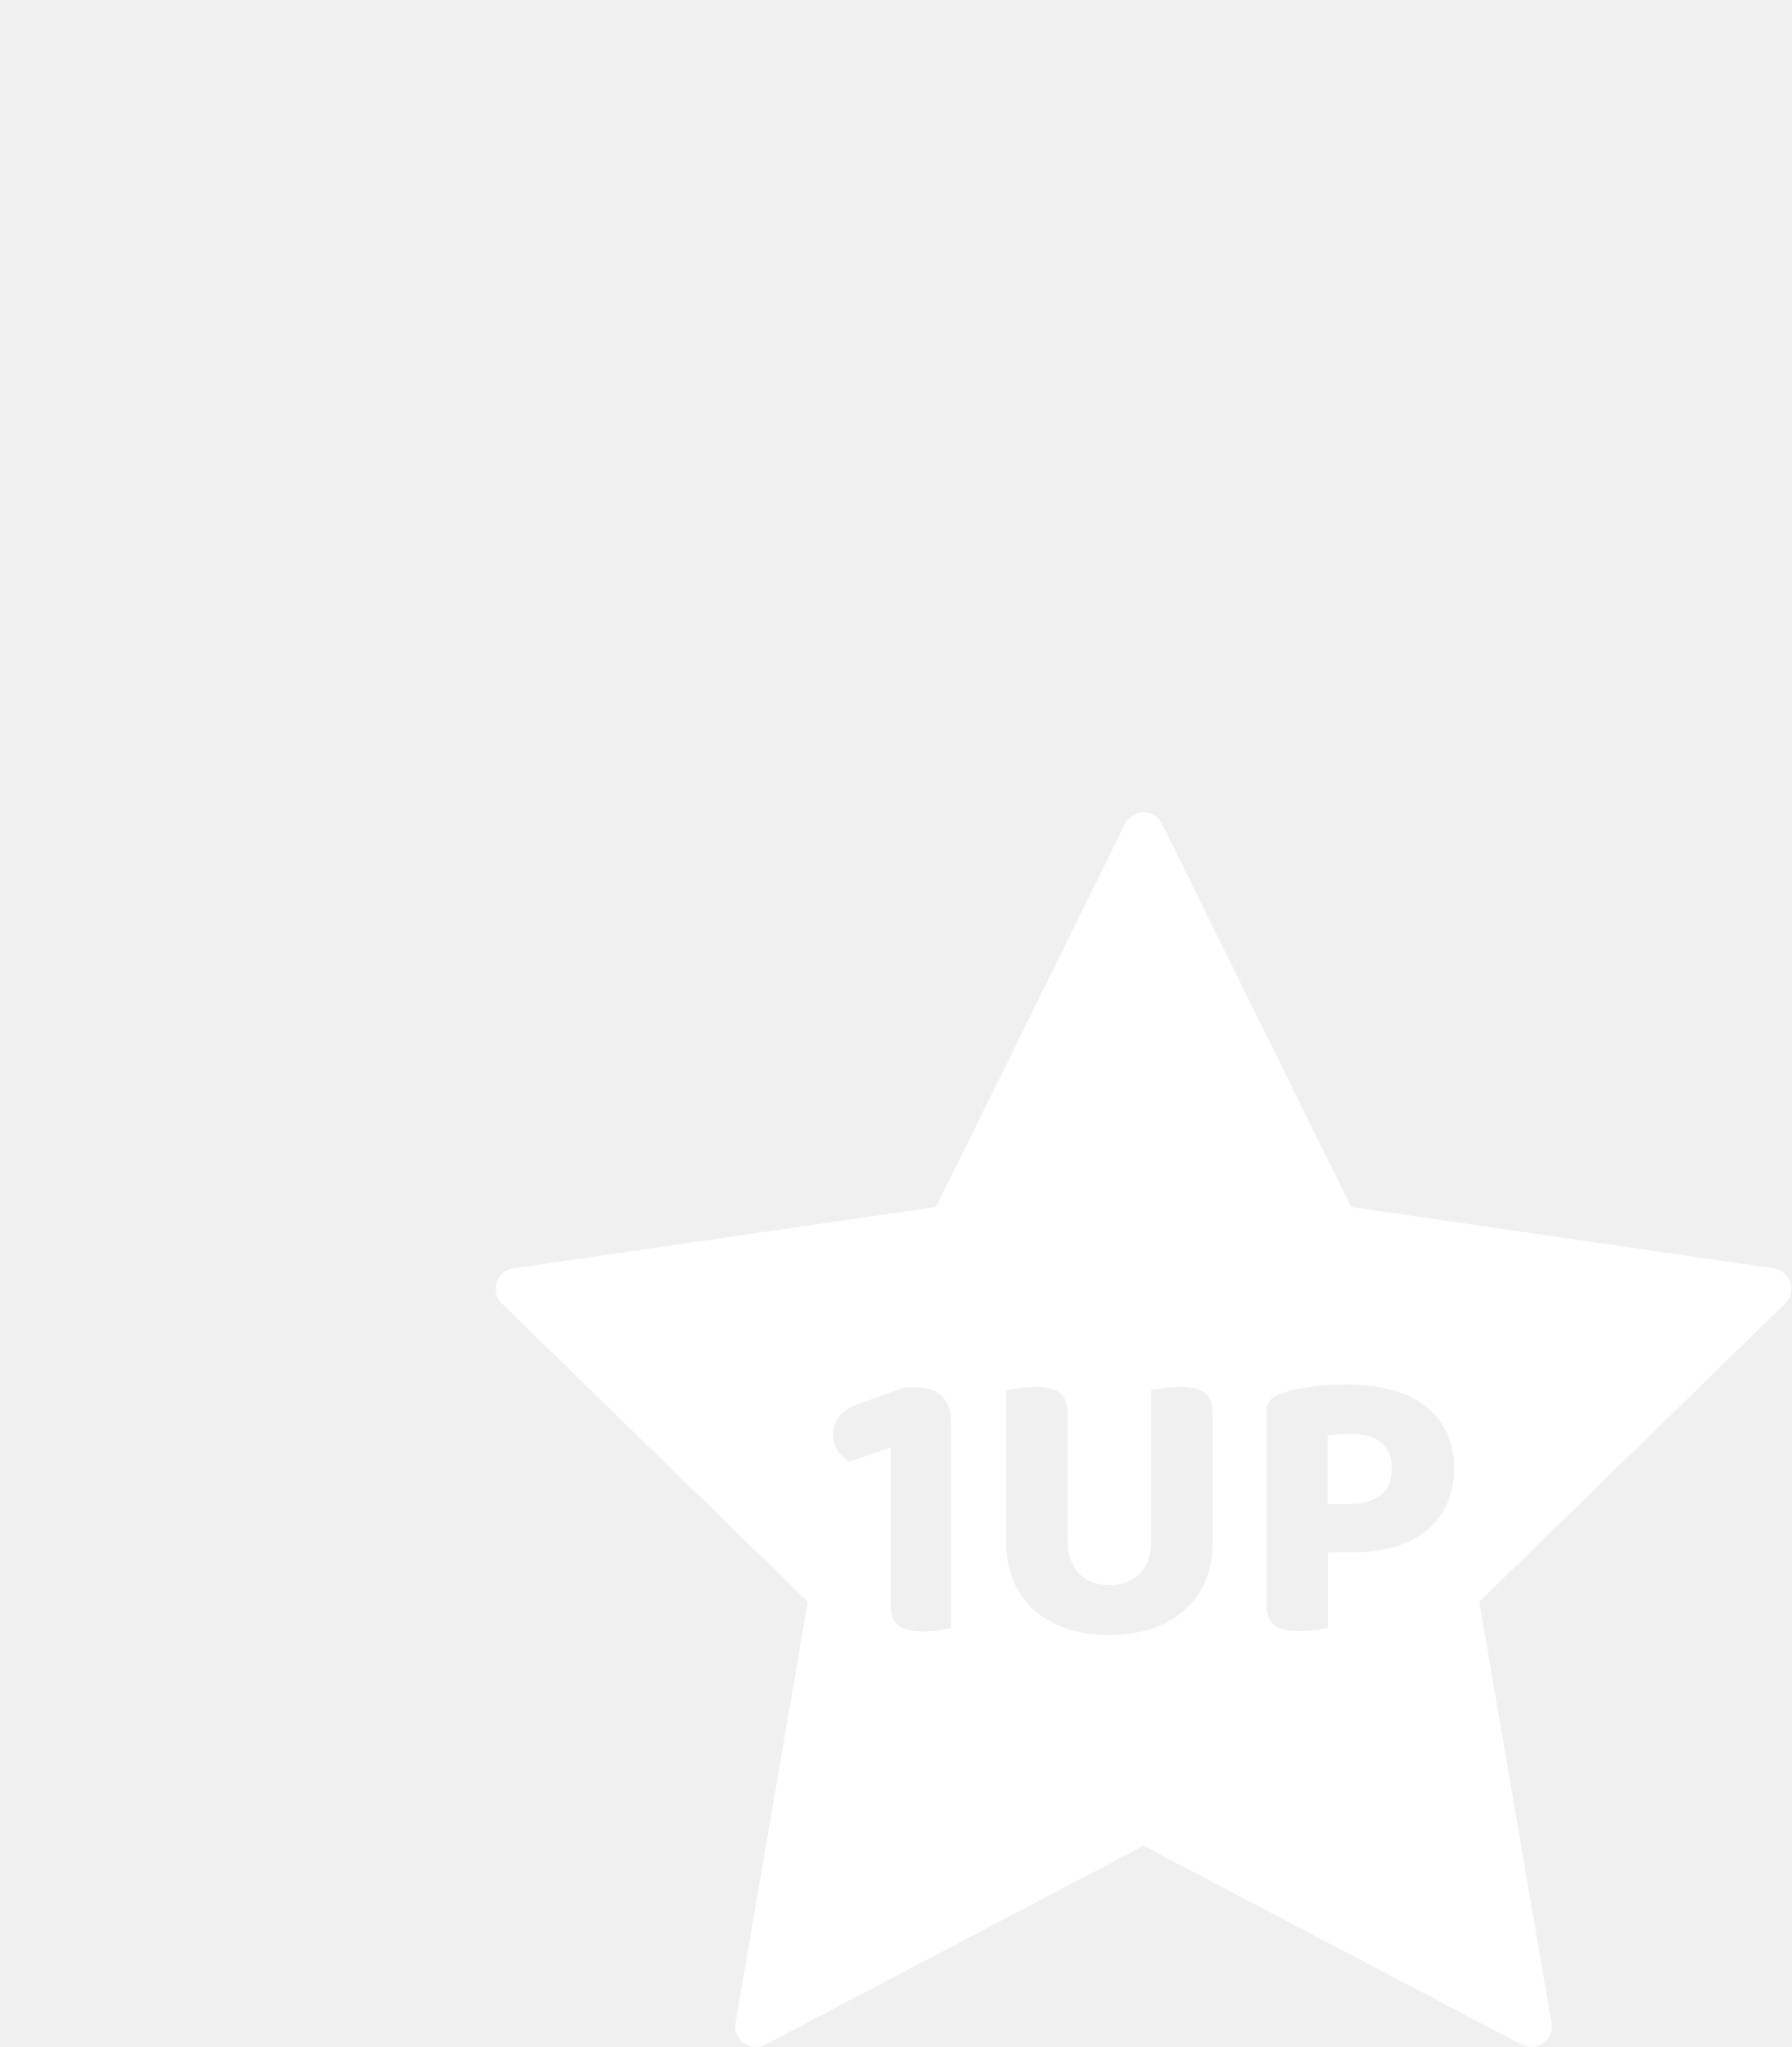
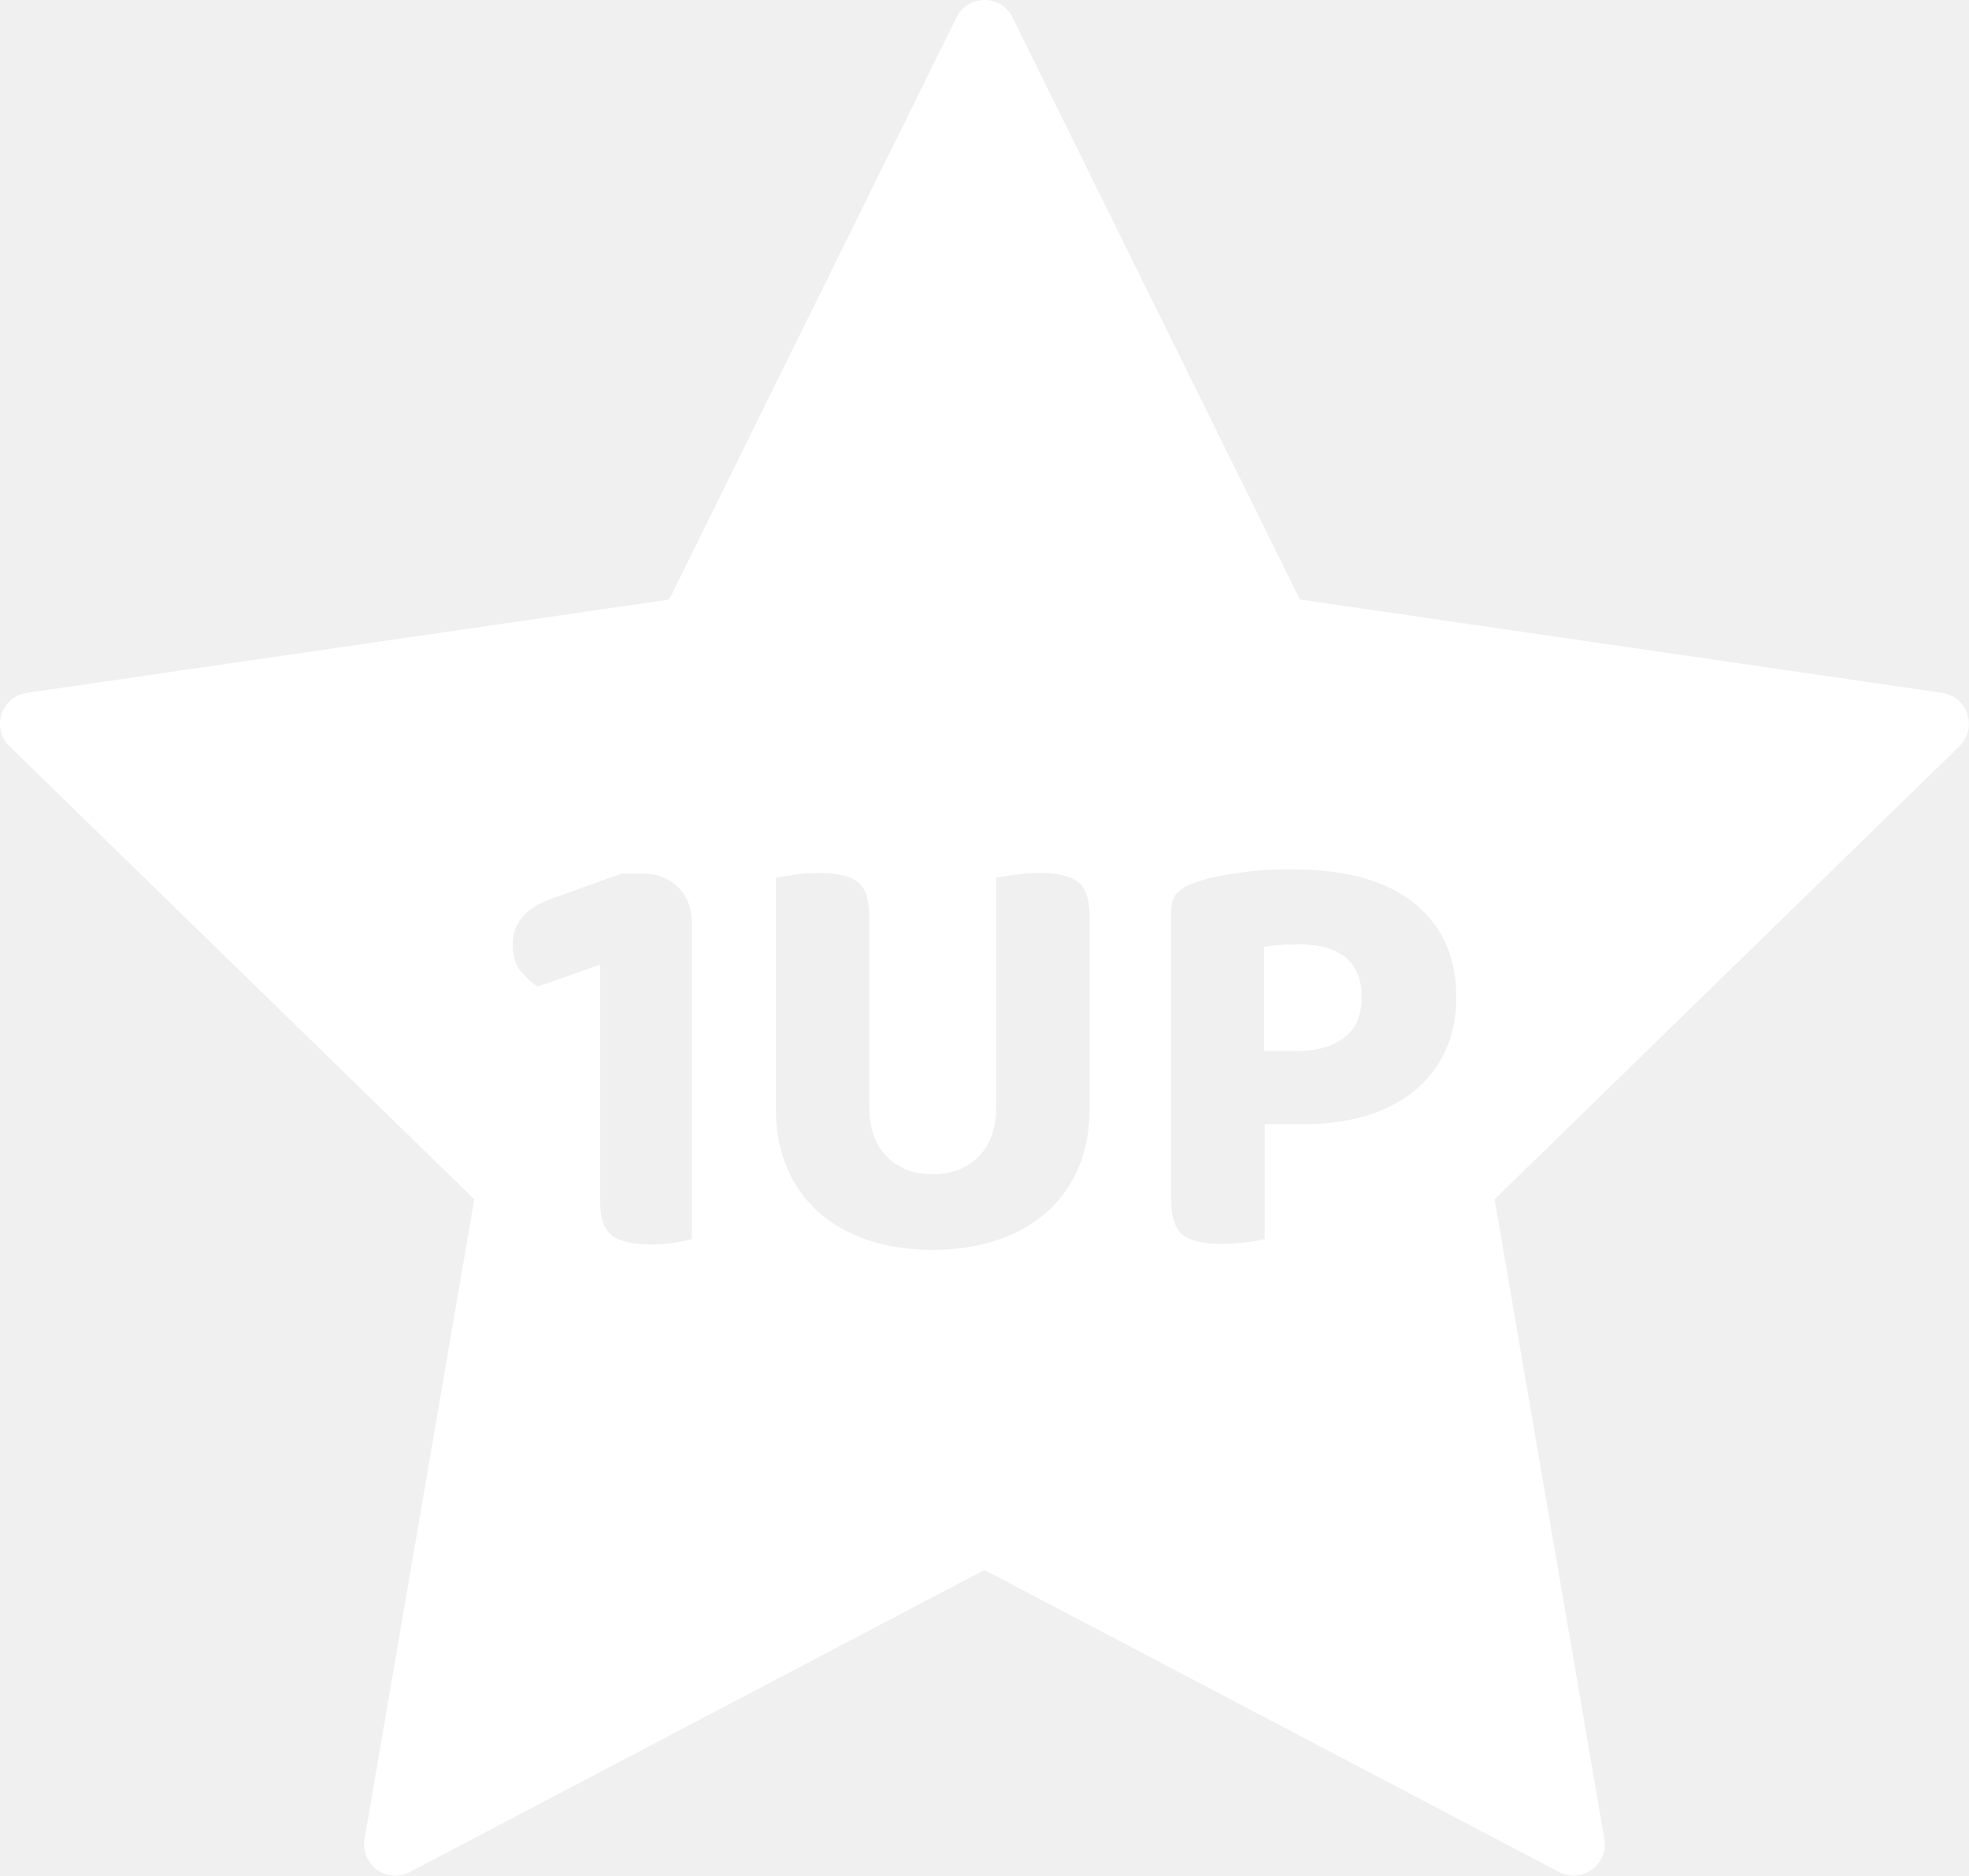
- <svg xmlns="http://www.w3.org/2000/svg" id="Ebene_2" data-name="Ebene 2" viewBox="0 0 827.17 944.96">
+ <svg xmlns="http://www.w3.org/2000/svg" id="Ebene_2" data-name="Ebene 2" viewBox="0 0 598.33 569.98">
  <defs>
    <style>
      .cls-1 {
        fill: #fff;
      }
    </style>
  </defs>
  <g id="_1UP" data-name="1UP">
    <g>
-       <path class="cls-1" d="m826.7,592c-1.12-3.44-4.09-5.95-7.67-6.47l-195.21-28.37-87.3-176.89c-1.6-3.24-4.9-5.3-8.52-5.3s-6.92,2.05-8.52,5.3l-87.3,176.89-195.21,28.37c-3.58.52-6.55,3.03-7.67,6.47-1.12,3.44-.19,7.21,2.4,9.74l141.26,137.69-33.35,194.42c-.61,3.56.85,7.17,3.78,9.29,2.93,2.13,6.8,2.41,10,.72l174.6-91.79,174.6,91.79c1.39.73,2.91,1.09,4.42,1.09,1.97,0,3.93-.61,5.58-1.81,2.93-2.12,4.39-5.73,3.78-9.29l-33.35-194.42,141.25-137.69c2.59-2.52,3.52-6.3,2.4-9.74Zm-434.48,82.81c-1.69-1.09-3.38-2.62-5.07-4.61-1.69-1.99-2.53-4.73-2.53-8.23,0-6.51,3.98-11.16,11.94-13.93l21.17-7.6h6.15c4.58,0,8.26,1.39,11.04,4.16,2.77,2.78,4.16,6.45,4.16,11.04v95.89c-1.33.36-3.08.72-5.25,1.08-2.17.36-4.59.54-7.24.54-5.43,0-9.35-.9-11.76-2.71-2.41-1.81-3.62-5.25-3.62-10.31v-72.01l-19,6.69Zm99.96,76.89c-5.85-2.05-10.83-4.94-14.93-8.68-4.1-3.74-7.24-8.23-9.41-13.48-2.17-5.25-3.26-11.13-3.26-17.64v-70.2c1.33-.24,3.23-.54,5.7-.9,2.47-.36,4.98-.54,7.51-.54,5.43,0,9.32.9,11.67,2.71,2.35,1.81,3.53,5.37,3.53,10.67v57.72c0,6.51,1.78,11.55,5.34,15.11,3.56,3.56,8.17,5.34,13.84,5.34s10.46-1.78,14.02-5.34c3.56-3.56,5.34-8.59,5.34-15.11v-69.66c1.33-.24,3.23-.54,5.7-.9,2.47-.36,4.97-.54,7.51-.54,5.43,0,9.32.9,11.67,2.71,2.35,1.81,3.53,5.37,3.53,10.67v58.26c0,6.51-1.09,12.39-3.26,17.64s-5.31,9.74-9.41,13.48c-4.1,3.74-9.11,6.63-15.02,8.68-5.91,2.05-12.61,3.08-20.08,3.08s-14.14-1.03-19.99-3.08Zm176.04-57.81c-2.11,4.77-5.16,8.84-9.14,12.21-3.98,3.38-8.84,5.97-14.56,7.78-5.73,1.81-12.21,2.71-19.45,2.71h-11.94v34.92c-1.33.36-3.2.69-5.61,1-2.41.3-4.95.45-7.6.45-5.67,0-9.62-.97-11.85-2.89-2.23-1.93-3.35-5.43-3.35-10.49v-87.75c0-2.41.63-4.28,1.9-5.61,1.27-1.33,3.1-2.35,5.52-3.08,1.93-.72,4.13-1.33,6.6-1.81,2.47-.48,5-.9,7.6-1.27s5.19-.6,7.78-.72c2.59-.12,5.04-.18,7.33-.18,16.4,0,28.83,3.47,37.27,10.4,8.44,6.94,12.66,16.44,12.66,28.5,0,5.79-1.06,11.07-3.17,15.83Z" />
-       <path class="cls-1" d="m623.44,661.97c-2.17,0-4.07.06-5.7.18-1.63.12-3.23.3-4.79.54v31.66h10.31c5.91,0,10.61-1.36,14.11-4.07,3.5-2.71,5.25-6.78,5.25-12.21,0-10.73-6.39-16.1-19.18-16.1Z" />
+       <path class="cls-1" d="m597.87,217.02c-1.12-3.44-4.09-5.95-7.67-6.47l-195.21-28.37L307.68,5.3c-1.6-3.24-4.9-5.3-8.52-5.3s-6.92,2.05-8.52,5.3l-87.3,176.89L8.13,210.55c-3.58.52-6.55,3.03-7.67,6.47-1.12,3.44-.19,7.21,2.4,9.74l141.26,137.69-33.35,194.42c-.61,3.56.85,7.17,3.78,9.29,2.93,2.13,6.8,2.41,10,.72l174.6-91.79,174.6,91.79c1.39.73,2.91,1.09,4.42,1.09,1.97,0,3.93-.61,5.58-1.81,2.93-2.12,4.39-5.73,3.78-9.29l-33.35-194.42,141.25-137.69c2.59-2.52,3.52-6.3,2.4-9.74Zm-434.48,82.81c-1.69-1.09-3.38-2.62-5.07-4.61-1.69-1.99-2.53-4.73-2.53-8.23,0-6.51,3.98-11.16,11.94-13.93l21.17-7.6h6.15c4.58,0,8.26,1.39,11.04,4.16,2.77,2.78,4.16,6.45,4.16,11.04v95.89c-1.33.36-3.08.72-5.25,1.08-2.17.36-4.59.54-7.24.54-5.43,0-9.35-.9-11.76-2.71-2.41-1.81-3.62-5.25-3.62-10.31v-72.01l-19,6.69Zm99.96,76.89c-5.85-2.05-10.83-4.94-14.93-8.68-4.1-3.74-7.24-8.23-9.41-13.48-2.17-5.25-3.26-11.13-3.26-17.64v-70.2c1.33-.24,3.23-.54,5.7-.9,2.47-.36,4.98-.54,7.51-.54,5.43,0,9.32.9,11.67,2.71,2.35,1.81,3.53,5.37,3.53,10.67v57.72c0,6.51,1.78,11.55,5.34,15.11,3.56,3.56,8.17,5.34,13.84,5.34s10.46-1.78,14.02-5.34c3.56-3.56,5.34-8.59,5.34-15.11v-69.66c1.33-.24,3.23-.54,5.7-.9,2.47-.36,4.97-.54,7.51-.54,5.43,0,9.32.9,11.67,2.71,2.35,1.81,3.53,5.37,3.53,10.67v58.26c0,6.51-1.09,12.39-3.26,17.64s-5.31,9.74-9.41,13.48c-4.1,3.74-9.11,6.63-15.02,8.68-5.91,2.05-12.61,3.08-20.08,3.08s-14.14-1.03-19.99-3.08Zm176.04-57.81c-2.11,4.77-5.16,8.84-9.14,12.21-3.98,3.38-8.84,5.97-14.56,7.78-5.73,1.81-12.21,2.71-19.45,2.71h-11.94v34.92c-1.33.36-3.2.69-5.61,1-2.41.3-4.95.45-7.6.45-5.67,0-9.62-.97-11.85-2.89-2.23-1.93-3.35-5.43-3.35-10.49v-87.75c0-2.41.63-4.28,1.9-5.61,1.27-1.33,3.1-2.35,5.52-3.08,1.93-.72,4.13-1.33,6.6-1.81,2.47-.48,5-.9,7.6-1.27s5.19-.6,7.78-.72c2.59-.12,5.04-.18,7.33-.18,16.4,0,28.83,3.47,37.27,10.4,8.44,6.94,12.66,16.44,12.66,28.5,0,5.79-1.06,11.07-3.17,15.83Z" />
+       <path class="cls-1" d="m394.6,286.98c-2.17,0-4.07.06-5.7.18-1.63.12-3.23.3-4.79.54v31.66h10.31c5.91,0,10.61-1.36,14.11-4.07,3.5-2.71,5.25-6.78,5.25-12.21,0-10.73-6.39-16.1-19.18-16.1Z" />
    </g>
-     <text />
  </g>
</svg>
